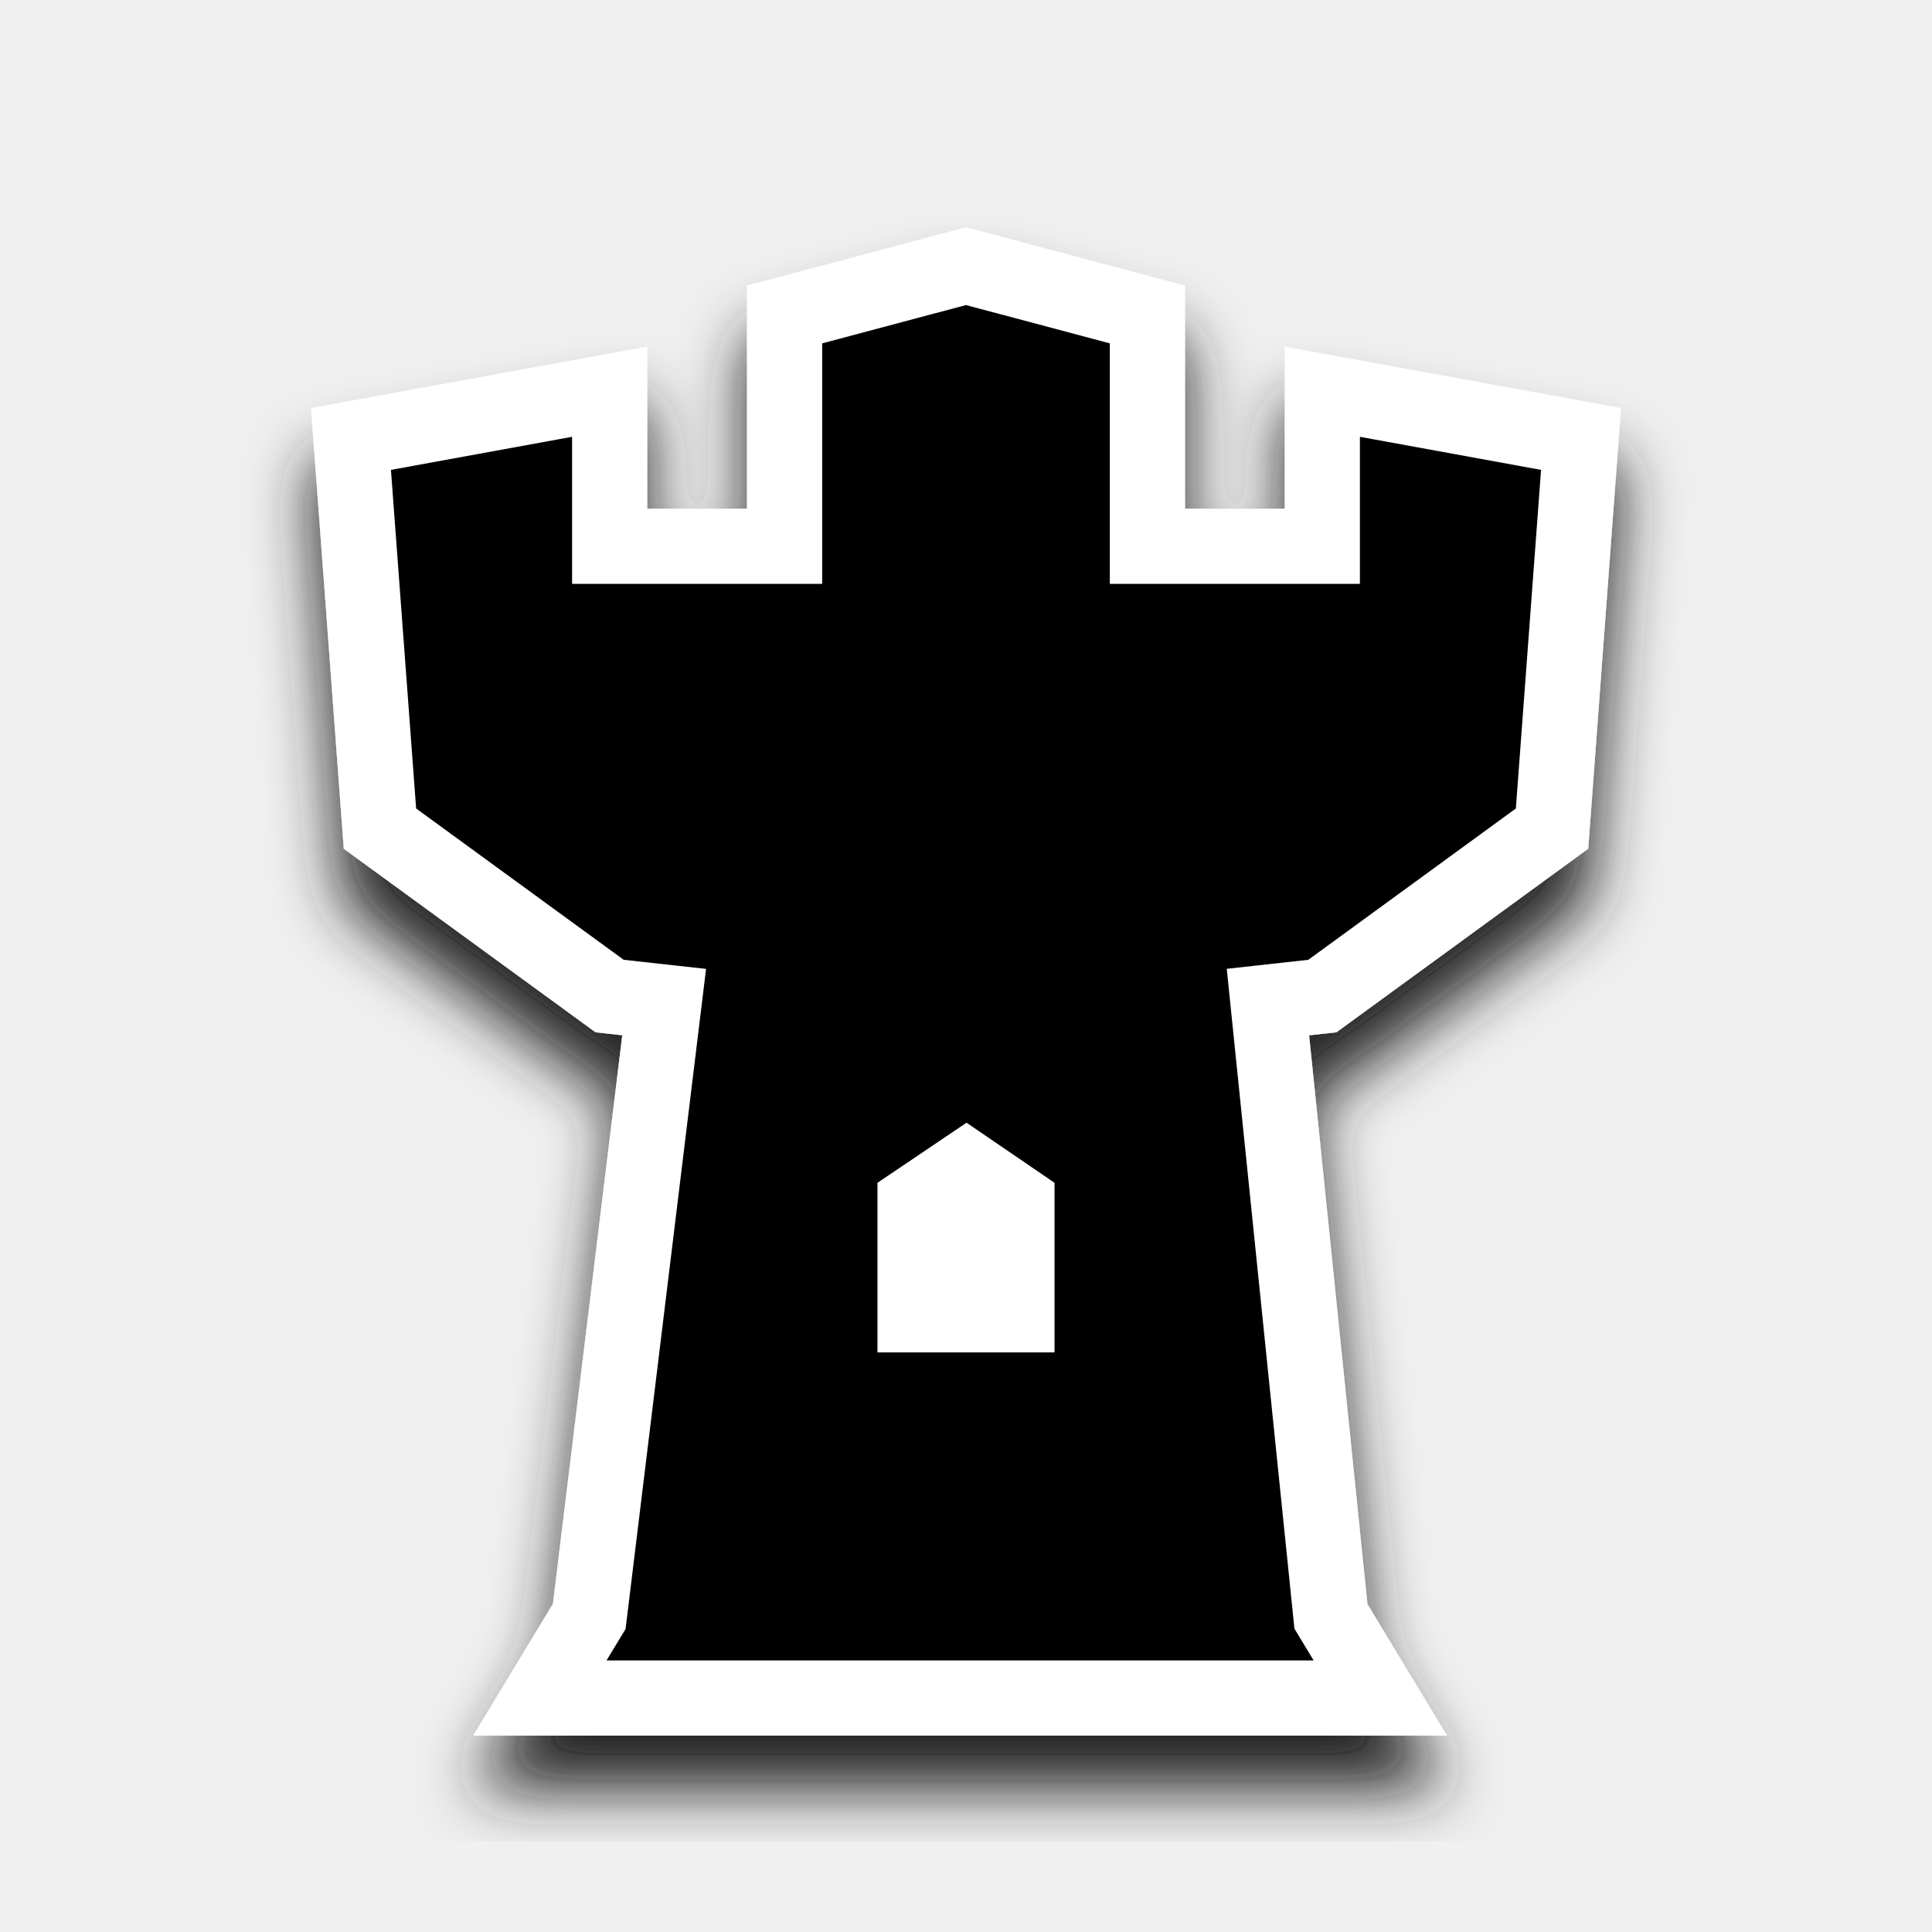
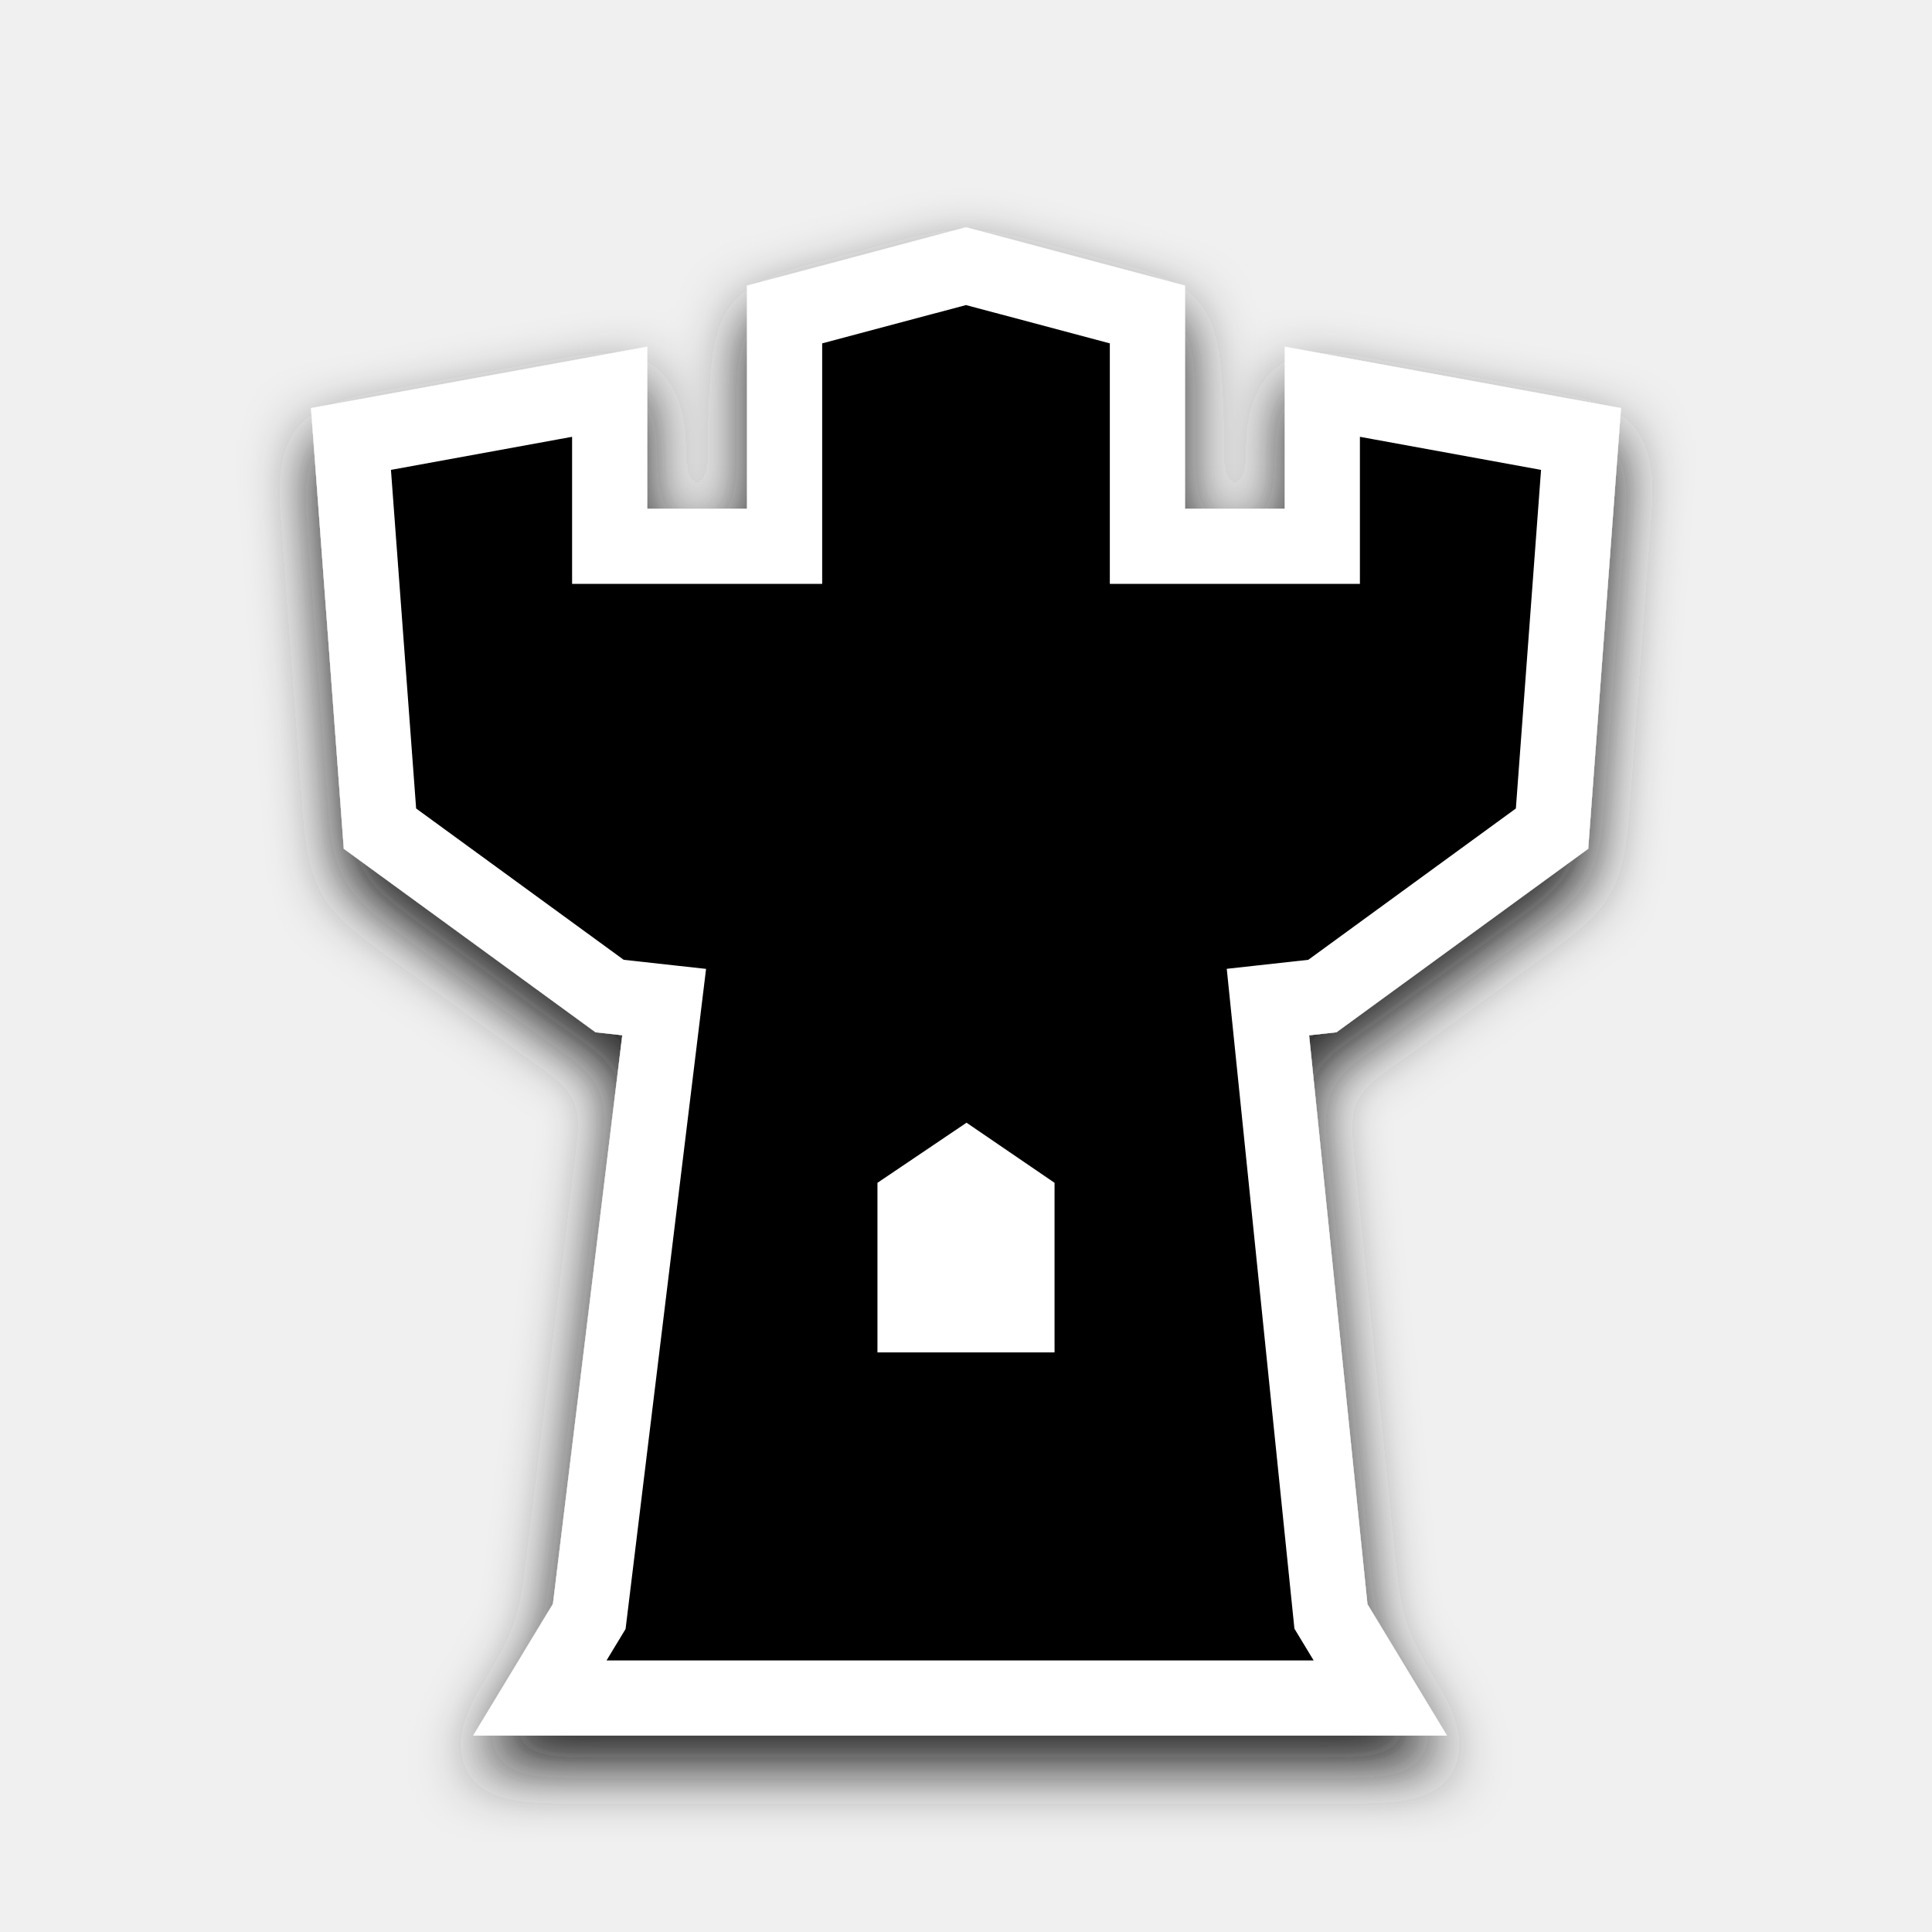
<svg xmlns="http://www.w3.org/2000/svg" xmlns:xlink="http://www.w3.org/1999/xlink" width="180" height="180" preserveAspectRatio="xMidYMid meet">
  <filter id="shadow">
-     <feDropShadow dx="0" dy="5" stdDeviation="3" flood-color="#222222" />
+     <feDropShadow dx="0" dy="3" stdDeviation="3" flood-color="#222222" />
  </filter>
  <defs>
    <path d="m181,-1c0,0 0,0 0,0c0,109.2 0,169.87 0,182c0,0 0,0 0,0c-109.2,0 -169.87,0 -182,0c0,0 0,0 0,0c0,-109.2 0,-169.87 0,-182c0,0 0,0 0,0c109.2,0 169.87,0 182,0z" id="b12zCYu7cA" />
    <path d="m81.75,126l0,-15.8l8.3,-5.6l8.2,5.6l0,15.8l-16.5,0z" id="bgwsAPYCH" />
    <path id="c2fZNFf8yU" />
    <path d="m181,-1c0,0 0,0 0,0c0,109.2 0,169.87 0,182c0,0 0,0 0,0c-109.2,0 -169.87,0 -182,0c0,0 0,0 0,0c0,-109.2 0,-169.87 0,-182c0,0 0,0 0,0c109.2,0 169.87,0 182,0z" id="d1yktp2Bo0" />
    <path d="m147.3,40.9l-24.1,-4.4l0,14.4l-16.3,0l0,-21.6l-16.9,-4.5l-16.9,4.5l0,21.6l-16.3,0l0,-14.4l-24.1,4.4l2.7,36.3l21.4,15.6l5.08,0.56l-6.98,57.24l-4.6,7.6l78.3,0l-4.6,-7.6l-5.87,-57.24l5.07,-0.56l21.4,-15.6l2.7,-36.3z" id="b7Yc6jHsRZ" />
    <path d="m81.75,126l0,-15.8l8.3,-5.6l8.2,5.6l0,15.8l-16.5,0z" id="b1WyvZAeuQ" />
    <path id="aytydvtQN" />
  </defs>
  <g>
    <rect x="-1" y="-1" width="182" height="182" id="canvas_background" fill="none" />
  </g>
  <g filter="url(#shadow)">
    <g id="svg_1">
      <g id="svg_2">
        <g id="svg_7">
          <use xlink:href="#bgwsAPYCH" fill="#ffffff" id="svg_8" stroke="#ffffff" stroke-width="7" />
          <g id="svg_9">
            <use xlink:href="#bgwsAPYCH" fill-opacity="0" stroke="#ffffff" stroke-width="7" stroke-opacity="0" id="svg_10" />
          </g>
        </g>
        <g id="svg_11">
          <use xlink:href="#c2fZNFf8yU" fill="#000000" id="svg_12" stroke="#ffffff" stroke-width="7" />
          <g id="svg_13">
            <use xlink:href="#c2fZNFf8yU" fill-opacity="0" stroke="#ffffff" stroke-width="7" id="svg_14" />
          </g>
        </g>
        <g id="svg_15" />
        <g id="svg_19">
          <use xlink:href="#b7Yc6jHsRZ" fill="#000000" id="svg_20" stroke="#ffffff" stroke-width="7" />
          <g id="svg_21">
            <use xlink:href="#b7Yc6jHsRZ" fill-opacity="0" stroke="#ffffff" stroke-width="7" stroke-opacity="0" id="svg_22" />
          </g>
        </g>
        <g id="svg_23">
          <use xlink:href="#b1WyvZAeuQ" fill="#ffffff" id="svg_24" stroke="#ffffff" stroke-width="0" />
          <g id="svg_25">
            <use xlink:href="#b1WyvZAeuQ" fill-opacity="0" stroke="#ffffff" stroke-width="0" stroke-opacity="0" id="svg_26" />
          </g>
        </g>
        <g id="svg_27">
          <use xlink:href="#aytydvtQN" fill="#000000" id="svg_28" stroke="#ffffff" stroke-width="7" />
          <g id="svg_29">
            <use xlink:href="#aytydvtQN" fill-opacity="0" stroke="#ffffff" stroke-width="7" id="svg_30" />
          </g>
        </g>
      </g>
    </g>
  </g>
</svg>
